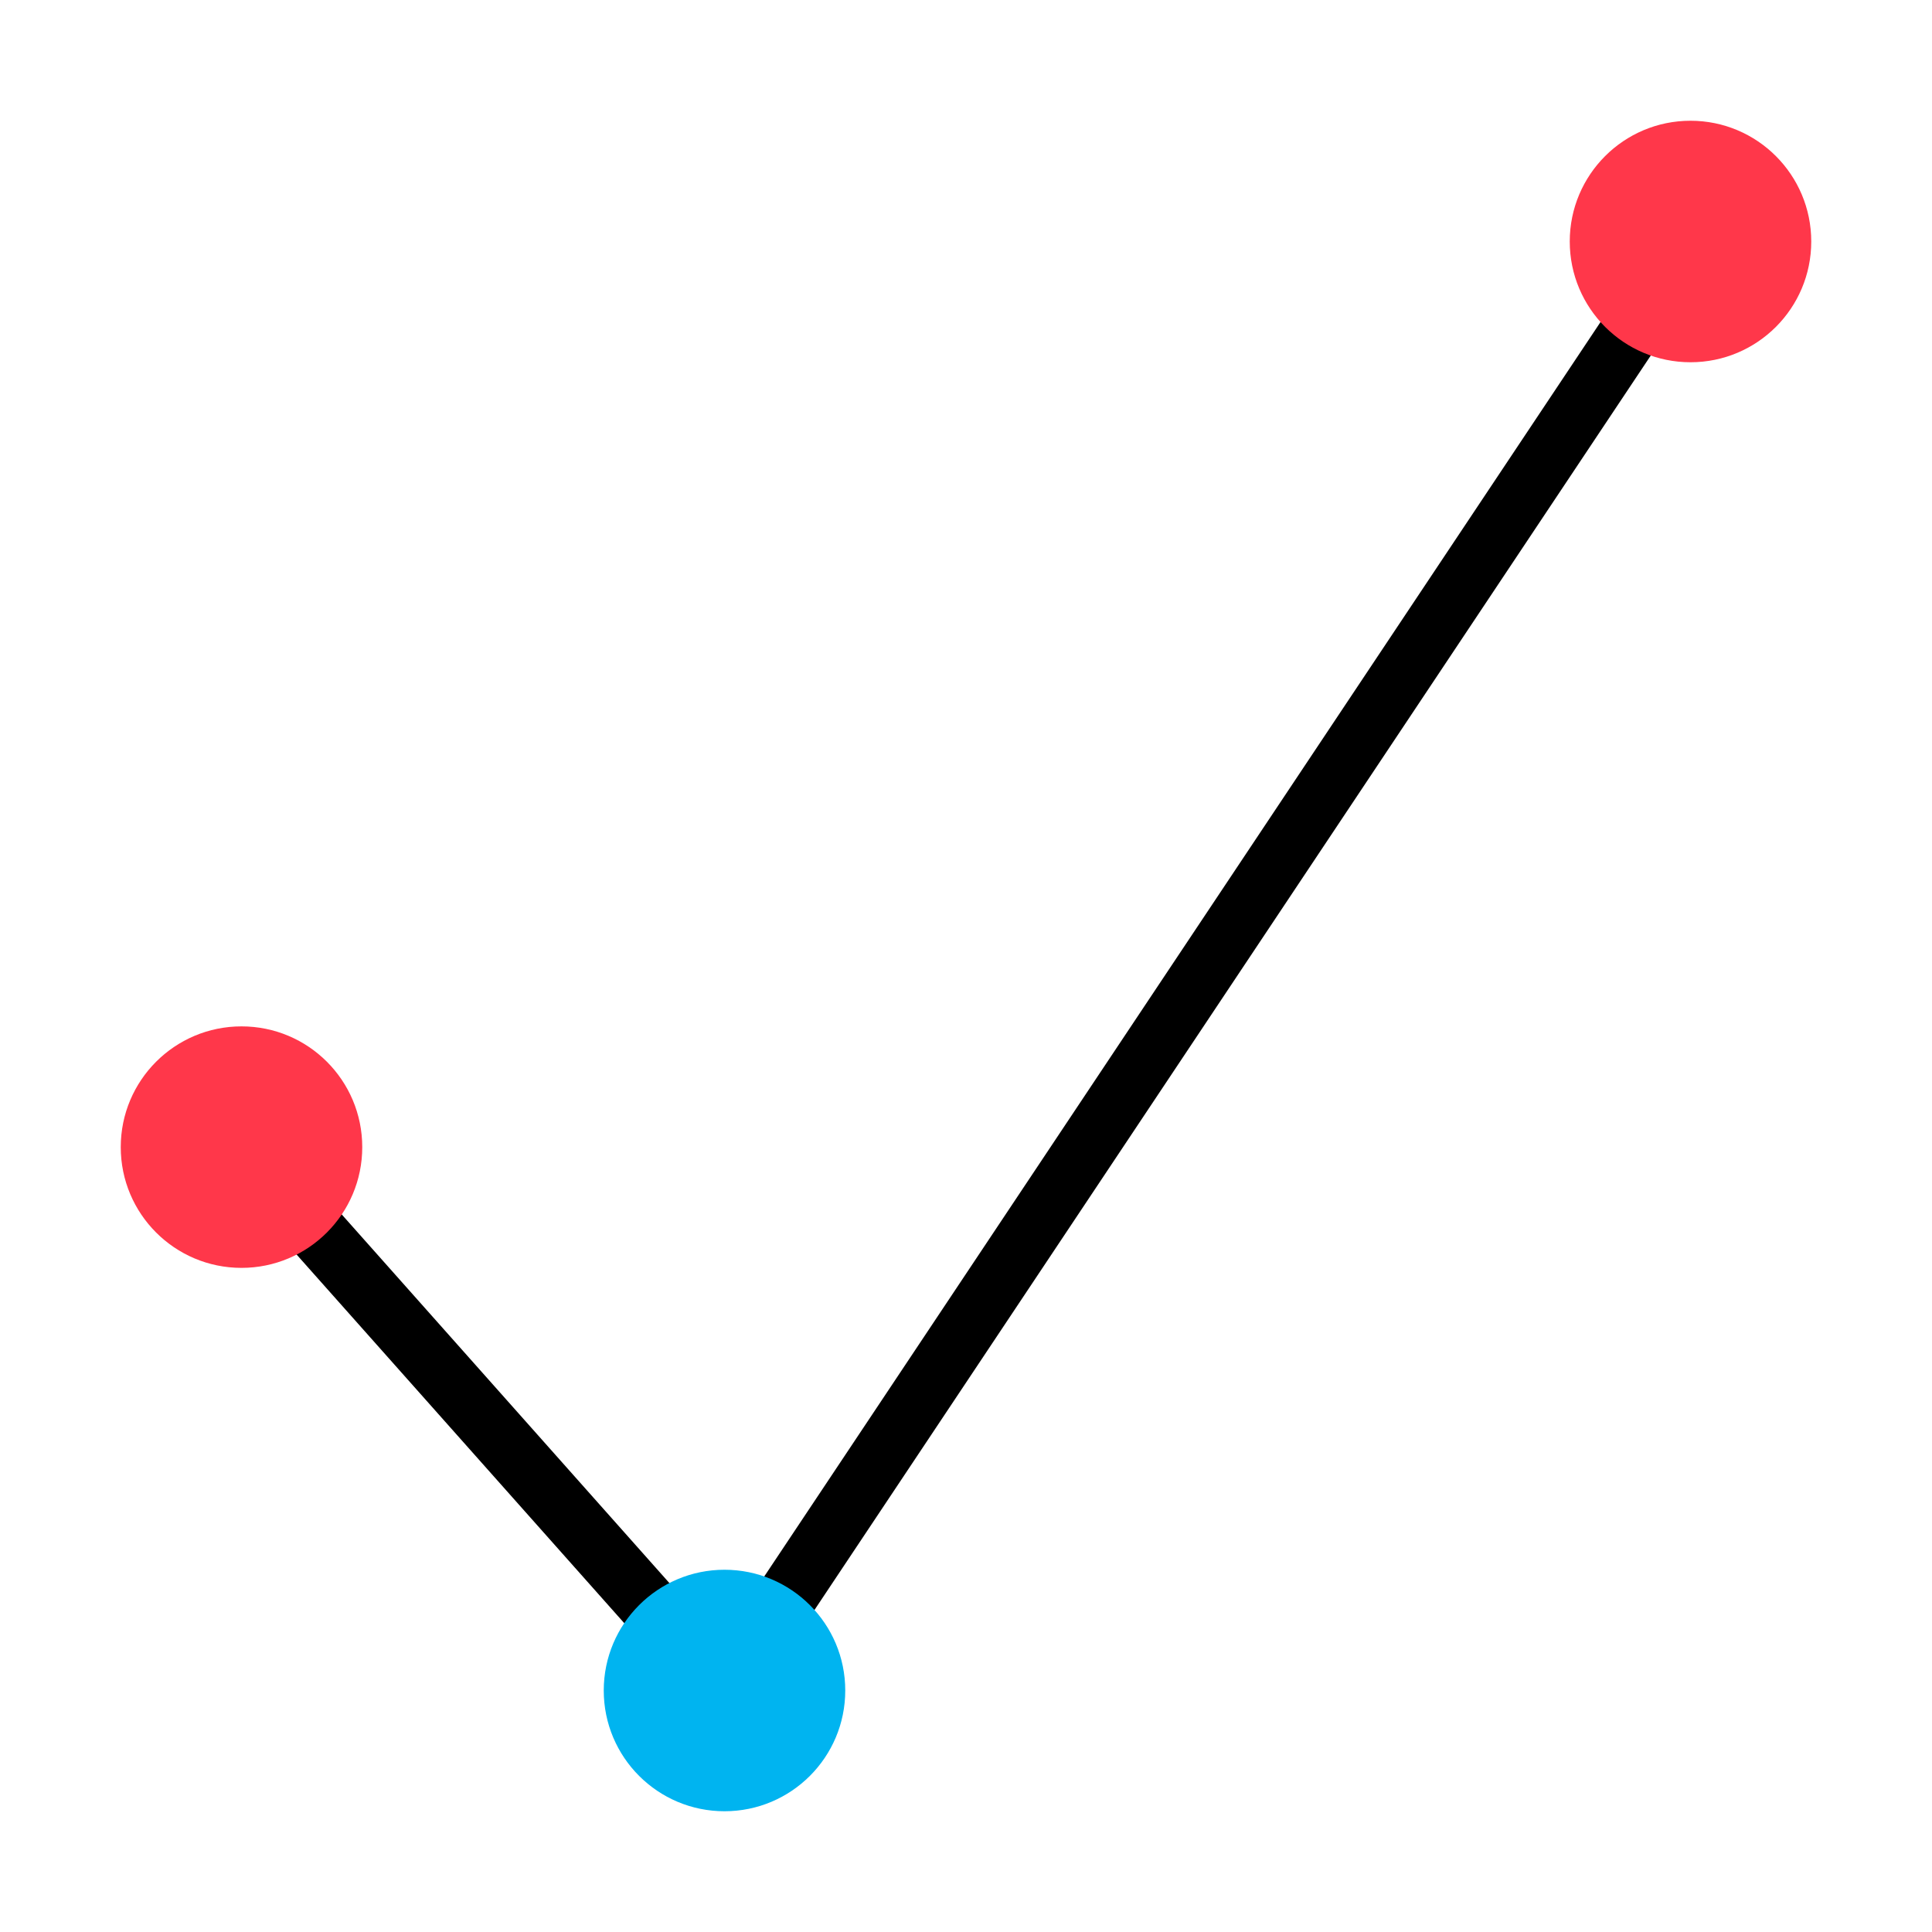
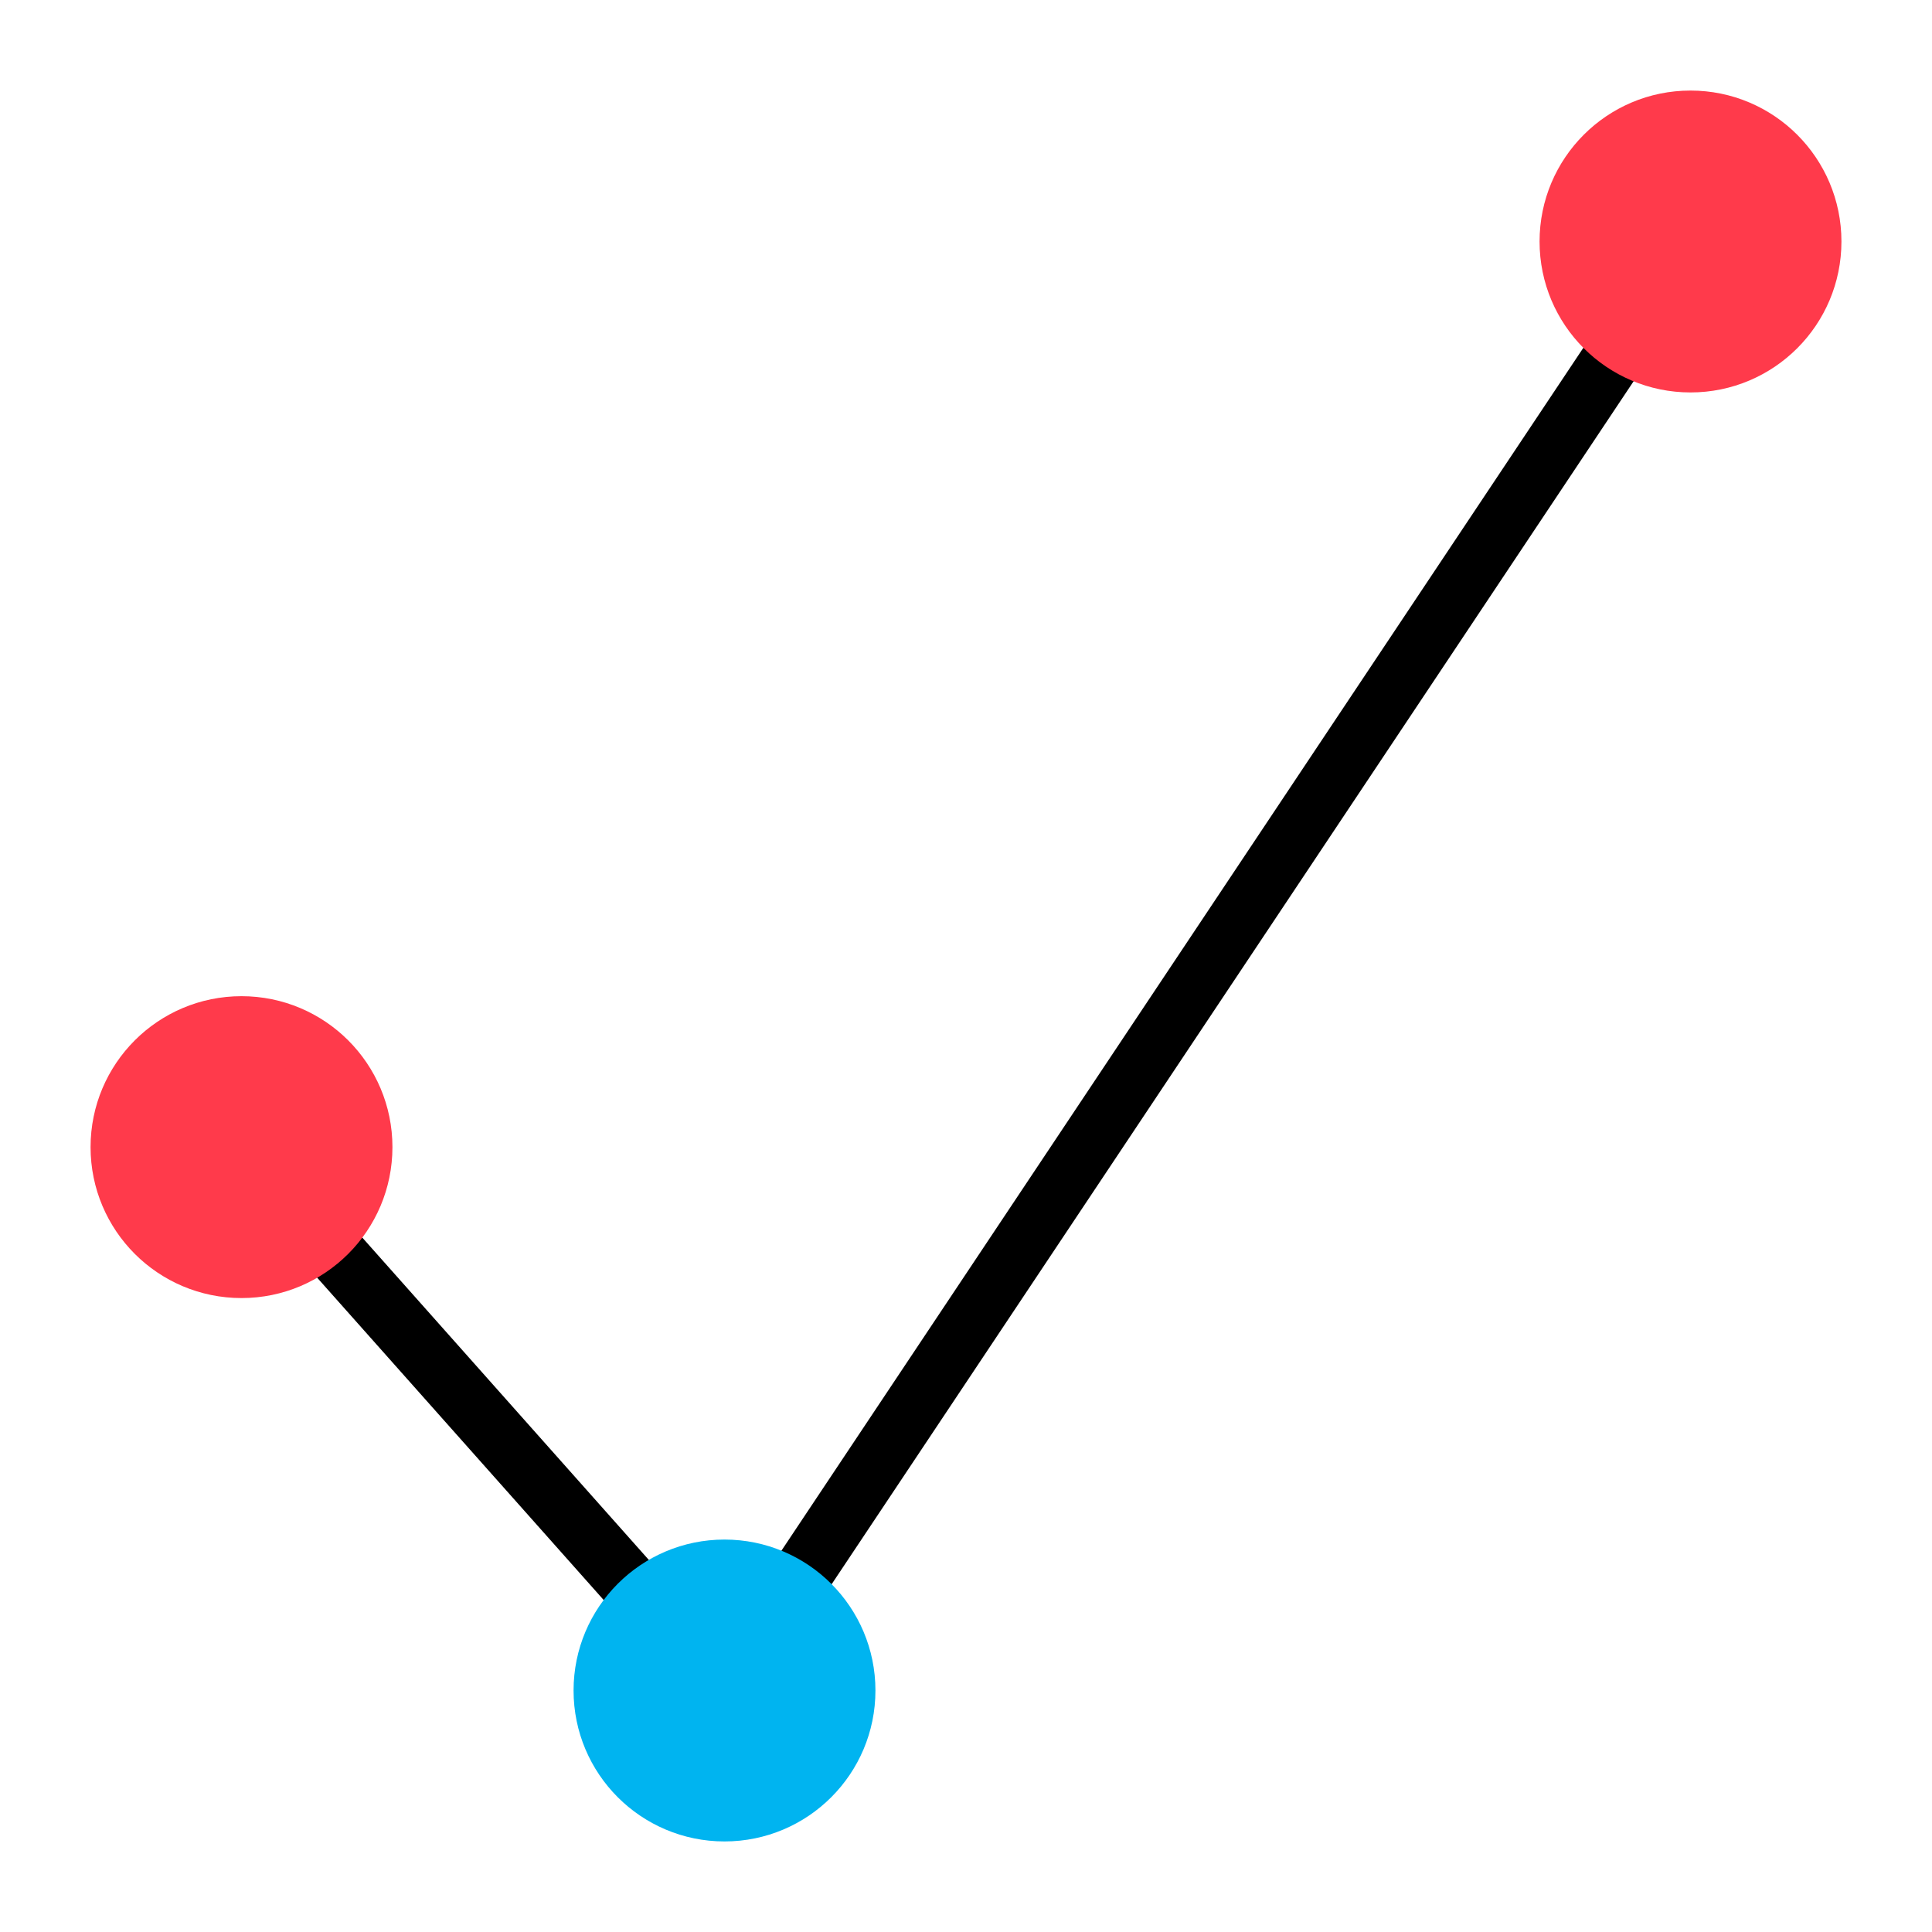
<svg xmlns="http://www.w3.org/2000/svg" fill="none" height="32" viewBox="0 0 32 32" width="32">
  <path d="m12 28 16-24" stroke="currentColor" stroke-miterlimit="10" />
-   <path d="m28 6c1.105 0 2-.895 2-2s-.895-2-2-2-2 .895-2 2 .895 2 2 2z" fill="#ff374a" />
+   <path d="m28 6c1.105 0 2-.895 2-2s-.895-2-2-2-2 .895-2 2 .895 2 2 2z" fill="#ff3a4b" stroke="#ff3a4b" />
  <path d="m12 28-8-9" stroke="currentColor" stroke-miterlimit="10" />
-   <path d="m12 30c1.105 0 2-.895 2-2s-.895-2-2-2-2 .895-2 2 .895 2 2 2z" fill="#00b4f0" />
-   <path d="m4 21c1.105 0 2-.895 2-2s-.895-2-2-2-2 .895-2 2 .895 2 2 2z" fill="#ff374a" />
+   <path d="m12 30c1.105 0 2-.895 2-2s-.895-2-2-2-2 .895-2 2 .895 2 2 2z" fill="#00b4f0" stroke="#00b4f0" />
+   <path d="m4 21c1.105 0 2-.895 2-2s-.895-2-2-2-2 .895-2 2 .895 2 2 2z" fill="#ff3a4b" stroke="#ff3a4b" />
</svg>
